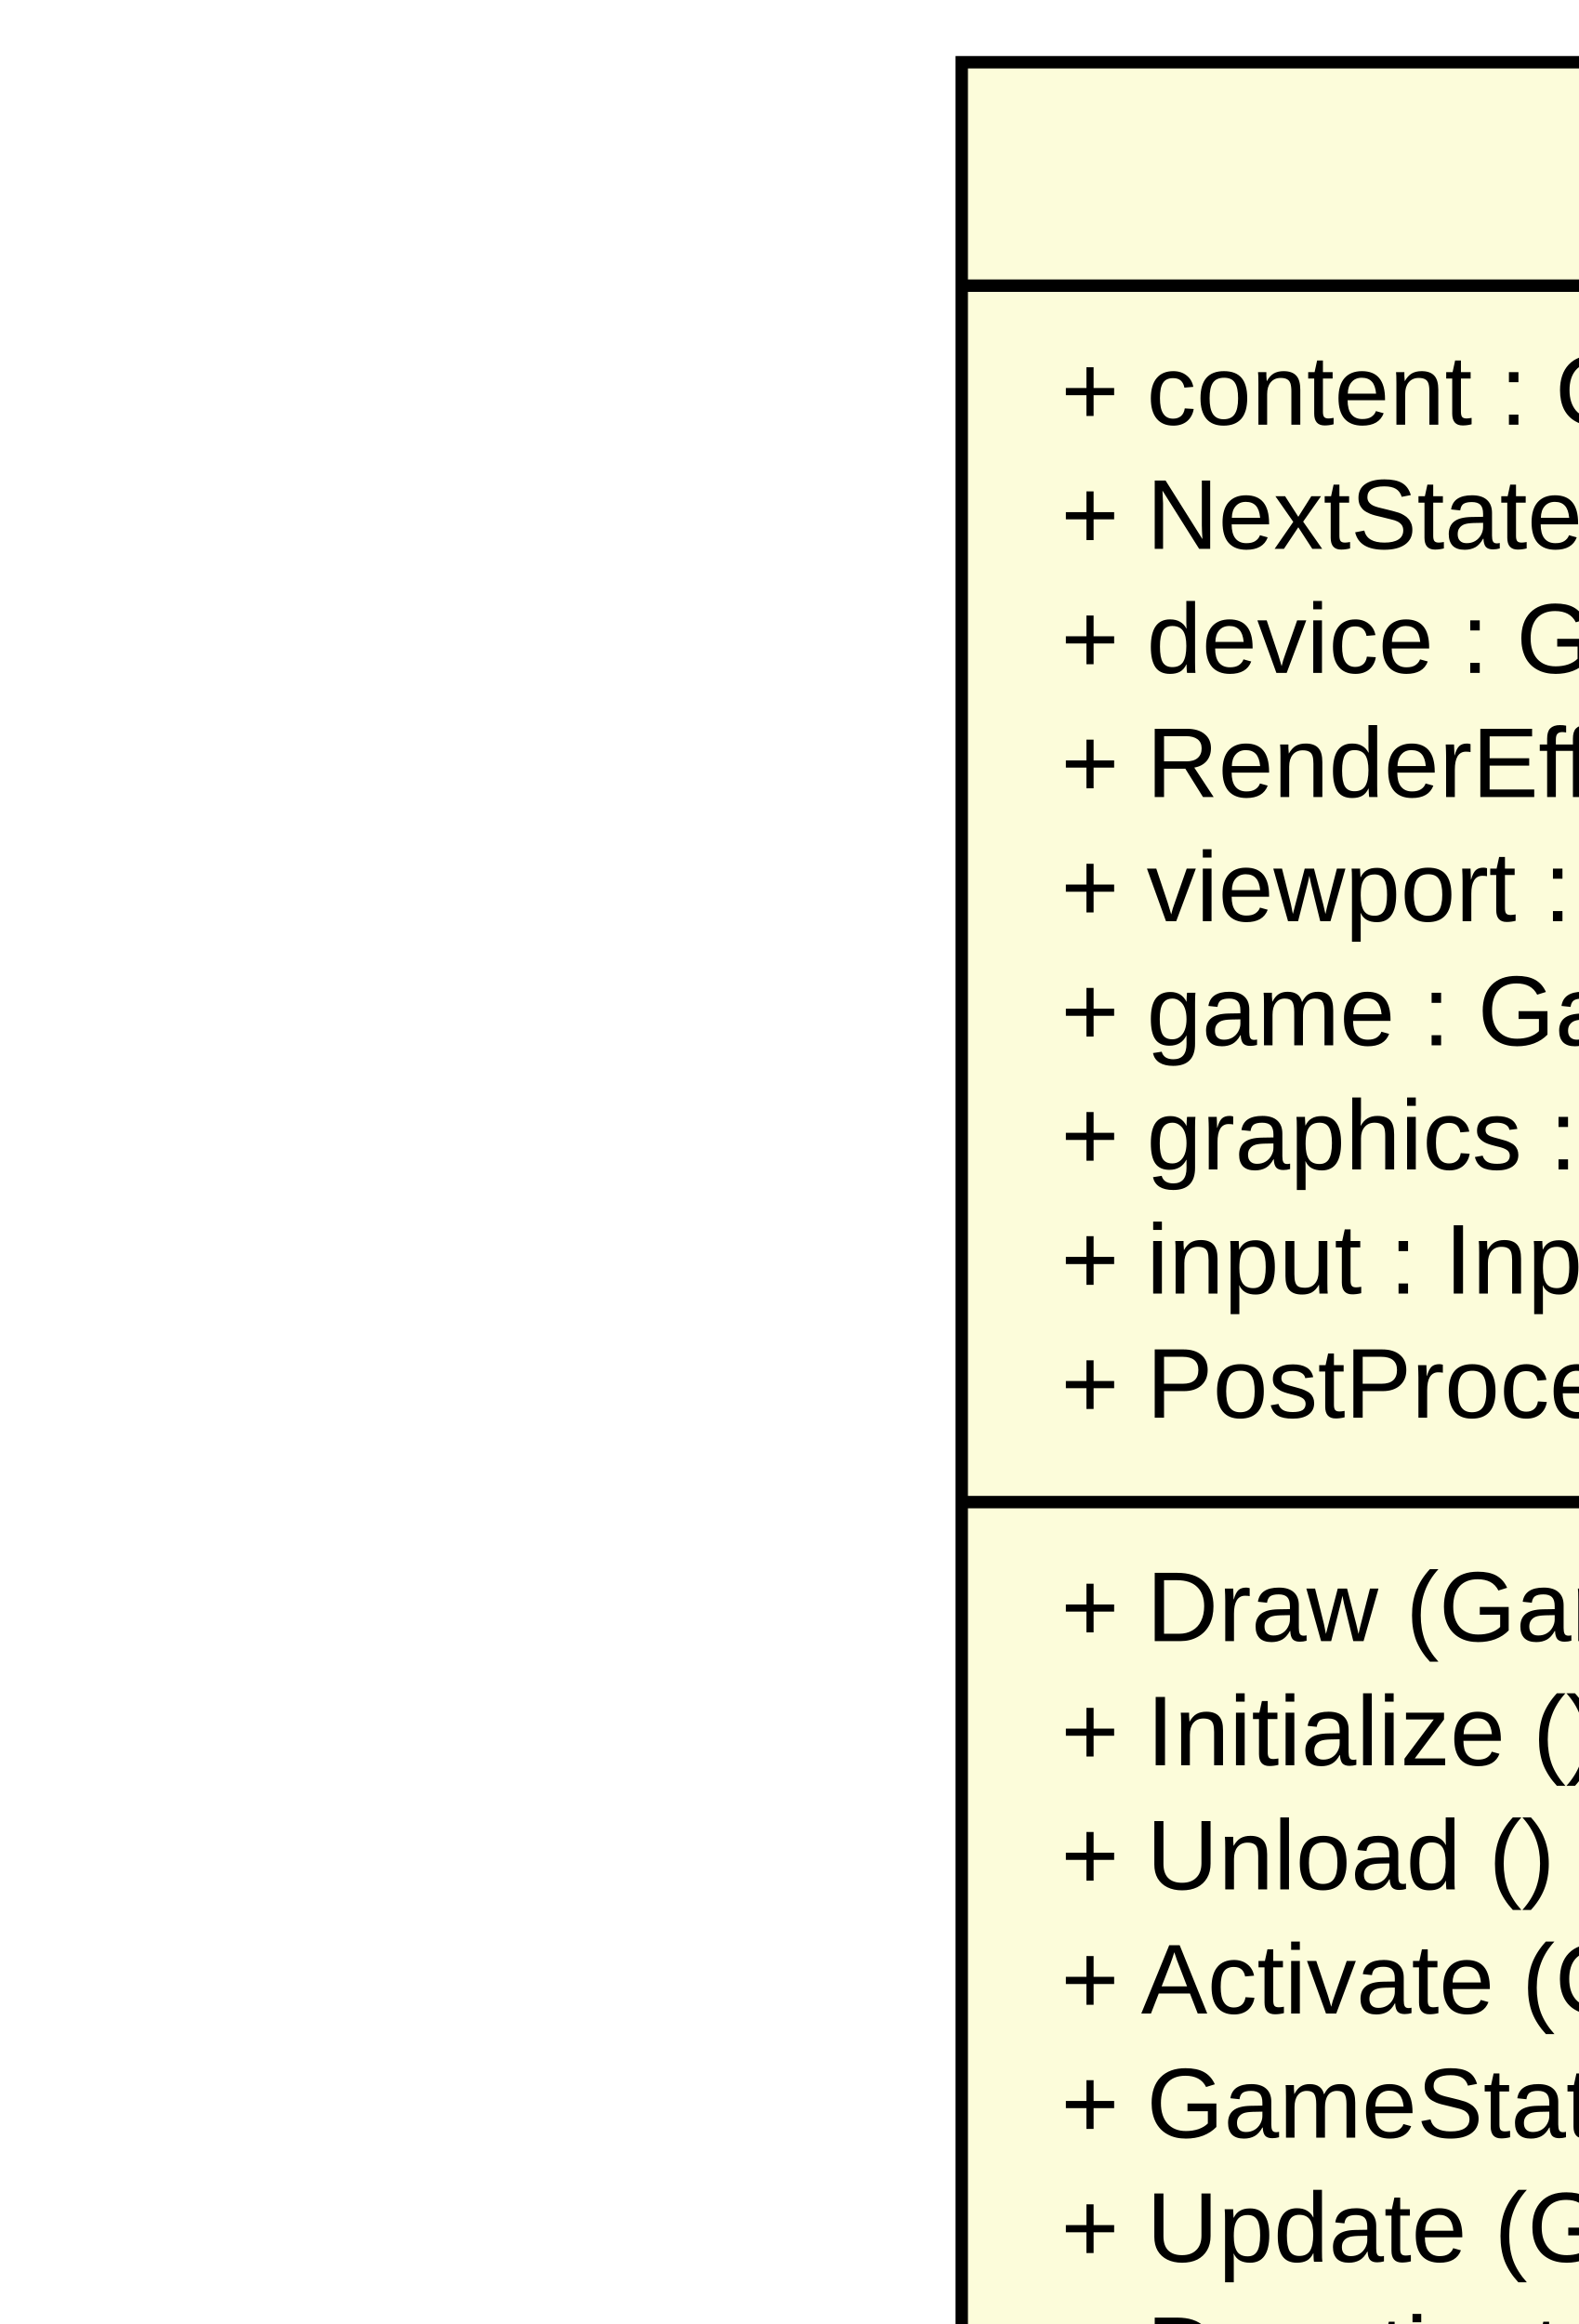
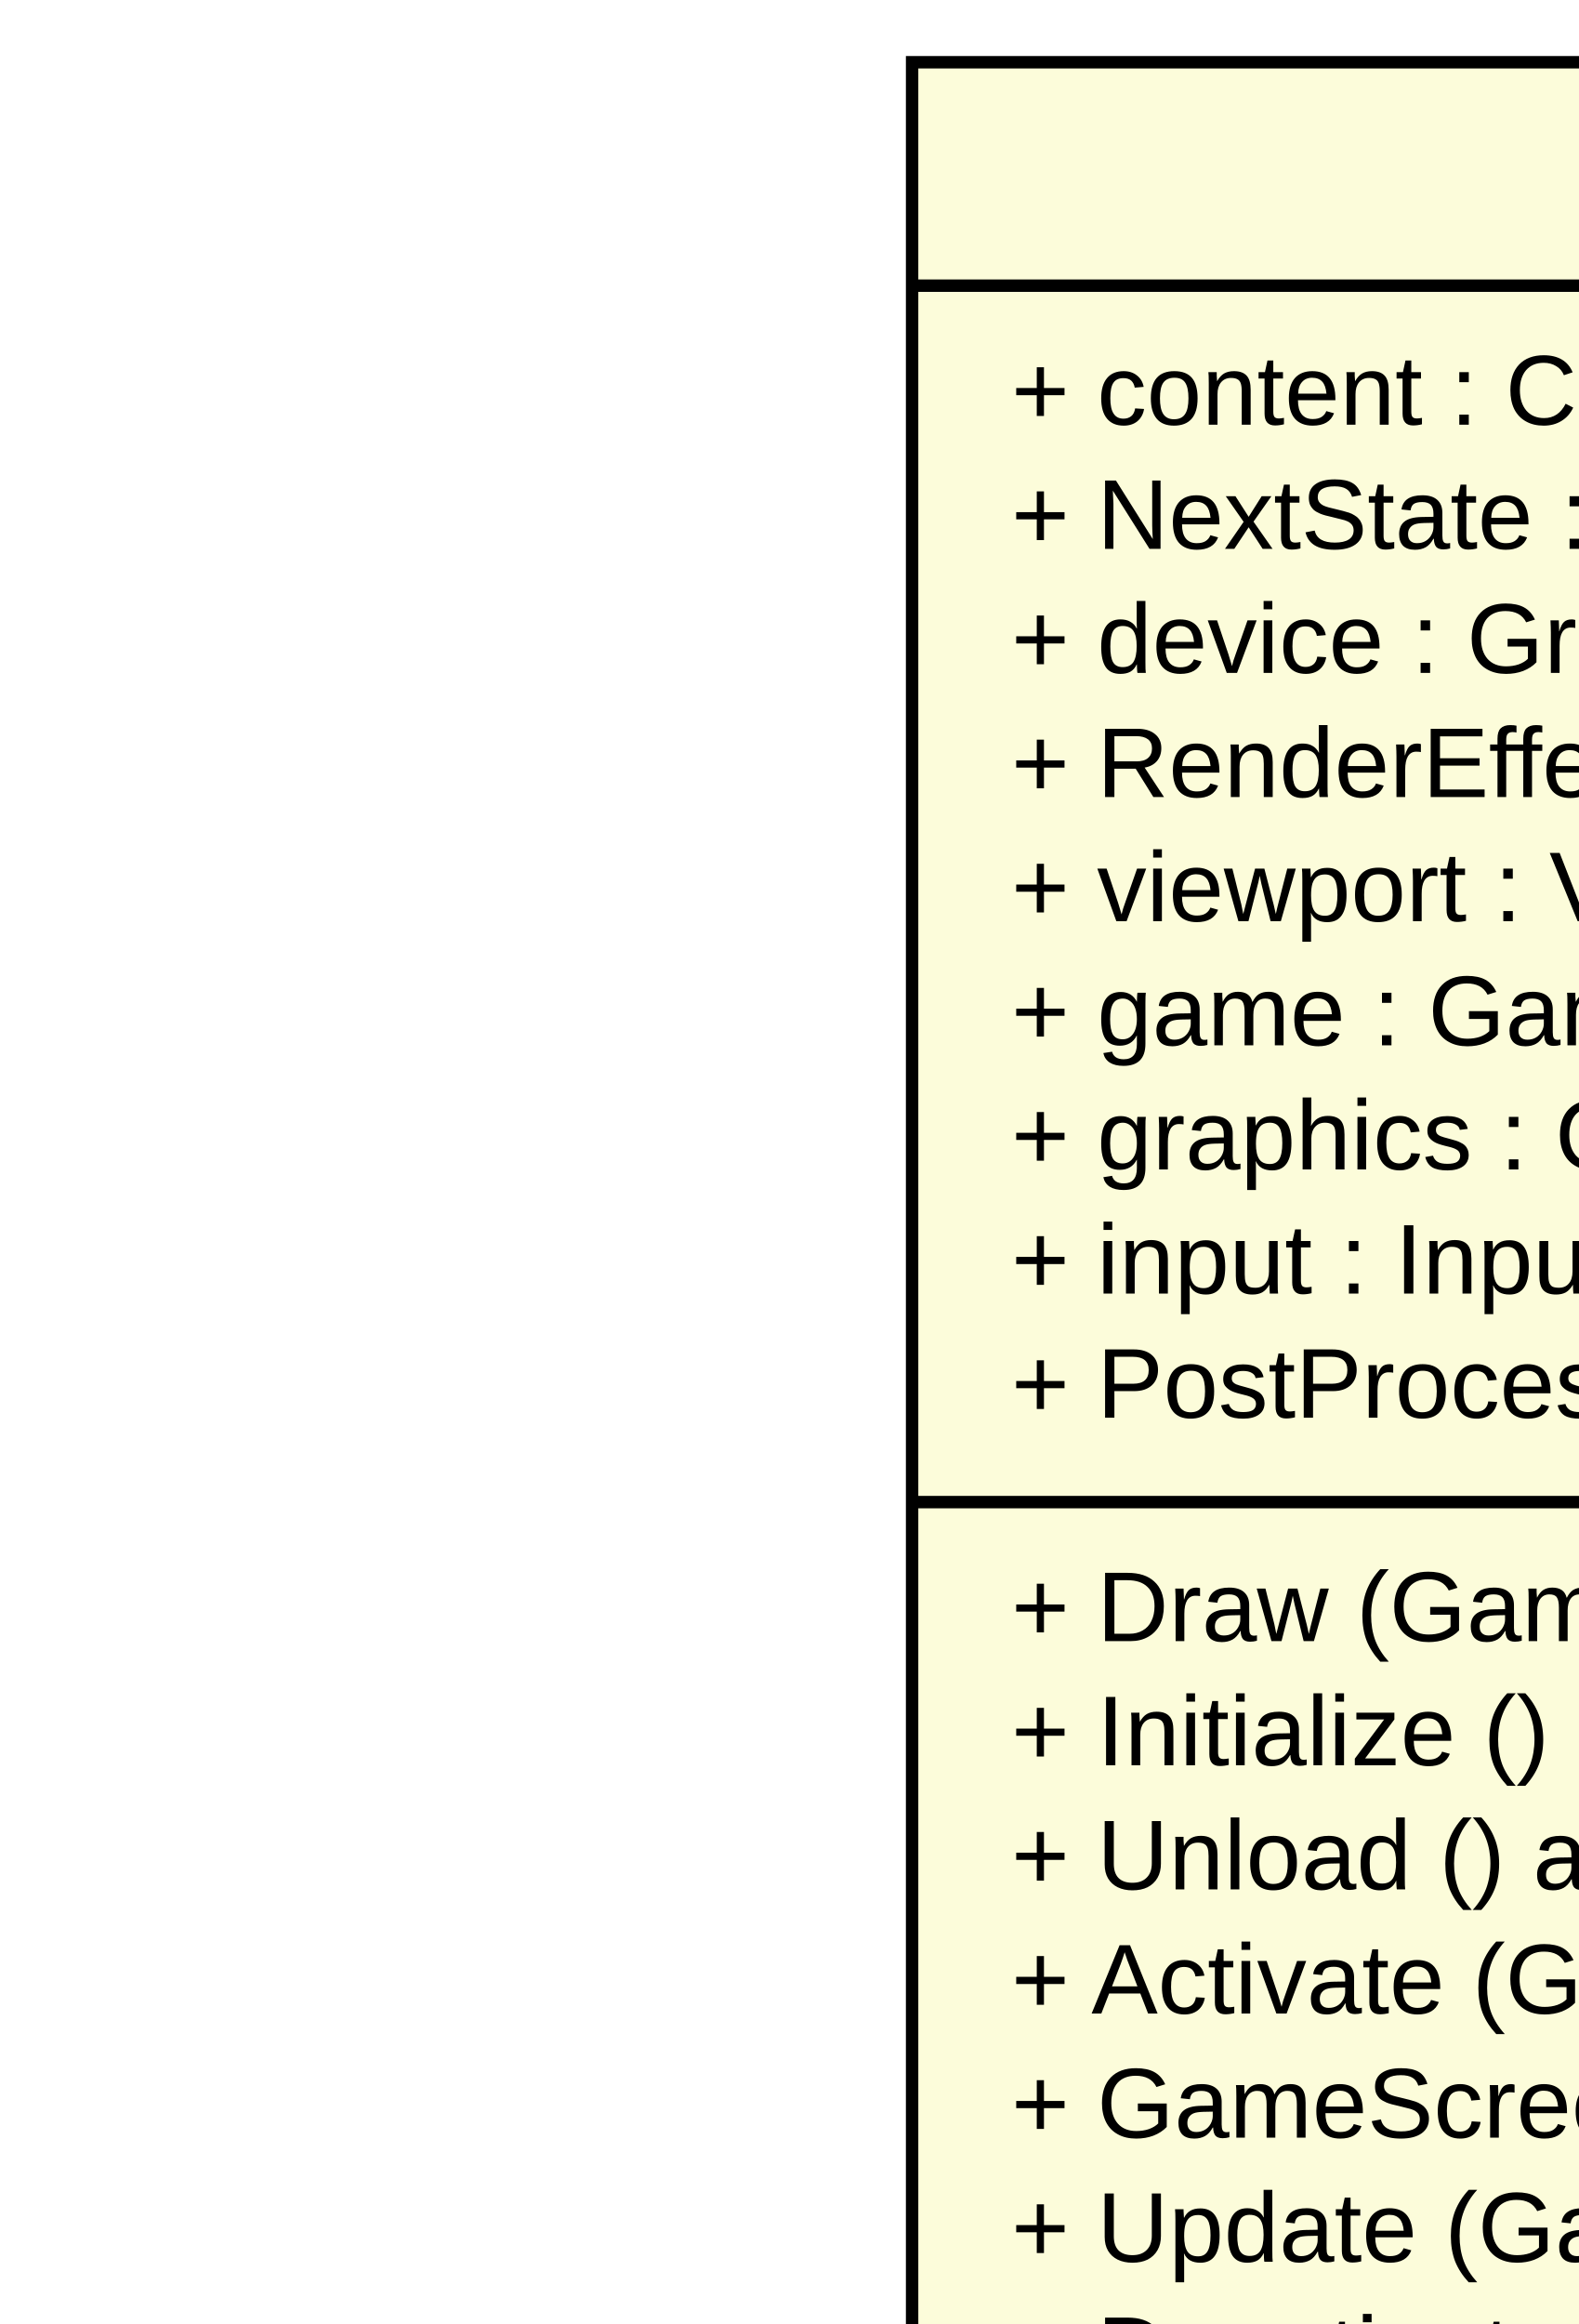
<svg xmlns="http://www.w3.org/2000/svg" width="2208pt" height="3250pt" viewBox="0.00 0.00 530.00 780.00">
  <g id="graph1" class="graph" transform="scale(4.16667 4.16667) rotate(0) translate(4 776)">
    <polygon fill="white" stroke="white" points="-4,5 -4,-776 527,-776 527,5 -4,5" />
    <g id="node1" class="node">
      <polygon fill="#fcfcda" stroke="black" points="164,-335 164,-519 352,-519 352,-335 164,-335" />
      <text text-anchor="middle" x="258" y="-507.8" font-family="Arial" font-size="8.00">MenuScreen</text>
      <polyline fill="none" stroke="black" points="164,-501 352,-501 " />
      <text text-anchor="start" x="172" y="-489.8" font-family="Arial" font-size="8.00">- backColor : Color</text>
      <text text-anchor="start" x="172" y="-479.8" font-family="Arial" font-size="8.00">- pointer : MousePointer</text>
      <text text-anchor="start" x="172" y="-469.8" font-family="Arial" font-size="8.00"># LinePoints : List&lt;Vector2&gt;</text>
      <text text-anchor="start" x="172" y="-459.8" font-family="Arial" font-size="8.00"># LineWidth : int</text>
      <text text-anchor="start" x="172" y="-449.8" font-family="Arial" font-size="8.00">- spriteBatch : SpriteBatch</text>
      <polyline fill="none" stroke="black" points="164,-443 352,-443 " />
      <text text-anchor="start" x="172" y="-431.8" font-family="Arial" font-size="8.00">+ MenuScreen (Core.Game game)</text>
      <text text-anchor="start" x="172" y="-421.8" font-family="Arial" font-size="8.00">+ Activate (GameTime gameTime)</text>
      <text text-anchor="start" x="172" y="-411.8" font-family="Arial" font-size="8.00">+ Draw (GameTime gameTime)</text>
      <text text-anchor="start" x="172" y="-401.8" font-family="Arial" font-size="8.00"># BackgroundColor (ItemState itemState) : Color</text>
      <text text-anchor="start" x="172" y="-391.8" font-family="Arial" font-size="8.00"># ForegroundColor (ItemState itemState) : Color</text>
      <text text-anchor="start" x="172" y="-381.8" font-family="Arial" font-size="8.00">+ DrawMenu (GameTime gameTime) abstract</text>
      <text text-anchor="start" x="172" y="-371.8" font-family="Arial" font-size="8.00">+ UpdateMenu (GameTime gameTime) abstract</text>
      <text text-anchor="start" x="172" y="-361.8" font-family="Arial" font-size="8.00">+ Initialize ()</text>
      <text text-anchor="start" x="172" y="-351.8" font-family="Arial" font-size="8.00">+ Unload ()</text>
      <text text-anchor="start" x="172" y="-341.8" font-family="Arial" font-size="8.00">+ Update (GameTime gameTime)</text>
    </g>
    <g id="node3" class="node">
      <polygon fill="#fcfcda" stroke="black" points="0,-168 0,-282 152,-282 152,-168 0,-168" />
      <text text-anchor="middle" x="76" y="-270.8" font-family="Arial" font-size="8.00">StartScreen</text>
      <polyline fill="none" stroke="black" points="0,-264 152,-264 " />
      <text text-anchor="start" x="8" y="-252.8" font-family="Arial" font-size="8.00">- spriteBatch : SpriteBatch</text>
      <text text-anchor="start" x="8" y="-242.8" font-family="Arial" font-size="8.00">- logo : Texture2D</text>
      <text text-anchor="start" x="8" y="-232.8" font-family="Arial" font-size="8.00"># menu : Menu</text>
      <polyline fill="none" stroke="black" points="0,-226 152,-226 " />
      <text text-anchor="start" x="8" y="-214.8" font-family="Arial" font-size="8.00">+ StartScreen (Game game)</text>
      <text text-anchor="start" x="8" y="-204.8" font-family="Arial" font-size="8.00">+ Activate (GameTime gameTime)</text>
      <text text-anchor="start" x="8" y="-194.8" font-family="Arial" font-size="8.00">+ UpdateMenu (GameTime gameTime)</text>
      <text text-anchor="start" x="8" y="-184.8" font-family="Arial" font-size="8.00">+ DrawMenu (GameTime gameTime)</text>
      <text text-anchor="start" x="8" y="-174.8" font-family="Arial" font-size="8.00">+ Initialize ()</text>
    </g>
    <g id="edge4" class="edge">
      <path fill="none" stroke="midnightblue" d="M168.132,-327.256C154.147,-311.734 140.126,-296.173 127.391,-282.038" />
      <polygon fill="none" stroke="midnightblue" points="165.695,-329.78 174.989,-334.867 170.895,-325.095 165.695,-329.78" />
    </g>
    <g id="node4" class="node">
      <polygon fill="#fcfcda" stroke="black" points="170,-153 170,-297 346,-297 346,-153 170,-153" />
      <text text-anchor="middle" x="258" y="-285.8" font-family="Arial" font-size="8.00">LoadSavegameScreen</text>
      <polyline fill="none" stroke="black" points="170,-279 346,-279 " />
      <text text-anchor="start" x="178" y="-267.8" font-family="Arial" font-size="8.00">- spriteBatch : SpriteBatch</text>
      <text text-anchor="start" x="178" y="-257.8" font-family="Arial" font-size="8.00">- menu : VerticalMenu</text>
      <text text-anchor="start" x="178" y="-247.8" font-family="Arial" font-size="8.00">- format : IKnotFormat</text>
      <polyline fill="none" stroke="black" points="170,-241 346,-241 " />
      <text text-anchor="start" x="178" y="-229.8" font-family="Arial" font-size="8.00">+ LoadSavegameScreen (Core.Game game)</text>
      <text text-anchor="start" x="178" y="-219.8" font-family="Arial" font-size="8.00">+ Activate (GameTime gameTime)</text>
      <text text-anchor="start" x="178" y="-209.8" font-family="Arial" font-size="8.00">+ DrawMenu (GameTime gameTime)</text>
      <text text-anchor="start" x="178" y="-199.8" font-family="Arial" font-size="8.00">- AddDefaultKnots ()</text>
      <text text-anchor="start" x="178" y="-189.8" font-family="Arial" font-size="8.00">- AddFileToList (string filename)</text>
      <text text-anchor="start" x="178" y="-179.8" font-family="Arial" font-size="8.00">- UpdateFiles ()</text>
      <text text-anchor="start" x="178" y="-169.8" font-family="Arial" font-size="8.00">+ Initialize ()</text>
      <text text-anchor="start" x="178" y="-159.8" font-family="Arial" font-size="8.00">+ UpdateMenu (GameTime gameTime)</text>
    </g>
    <g id="edge6" class="edge">
      <path fill="none" stroke="midnightblue" d="M258,-324.726C258,-315.372 258,-306.033 258,-297.029" />
      <polygon fill="none" stroke="midnightblue" points="254.5,-324.867 258,-334.867 261.5,-324.867 254.5,-324.867" />
    </g>
    <g id="node5" class="node">
      <polygon fill="#fcfcda" stroke="black" points="364,-173 364,-277 516,-277 516,-173 364,-173" />
      <text text-anchor="middle" x="440" y="-265.8" font-family="Arial" font-size="8.00">OptionScreen</text>
      <polyline fill="none" stroke="black" points="364,-259 516,-259 " />
      <text text-anchor="start" x="372" y="-247.8" font-family="Arial" font-size="8.00">- spriteBatch : SpriteBatch</text>
      <text text-anchor="start" x="372" y="-237.8" font-family="Arial" font-size="8.00">- menu : VerticalMenu</text>
      <polyline fill="none" stroke="black" points="364,-231 516,-231 " />
      <text text-anchor="start" x="372" y="-219.8" font-family="Arial" font-size="8.00">+ OptionScreen (Core.Game game)</text>
      <text text-anchor="start" x="372" y="-209.8" font-family="Arial" font-size="8.00">+ Activate (GameTime gameTime)</text>
      <text text-anchor="start" x="372" y="-199.8" font-family="Arial" font-size="8.00">+ DrawMenu (GameTime gameTime)</text>
      <text text-anchor="start" x="372" y="-189.8" font-family="Arial" font-size="8.00">+ UpdateMenu (GameTime gameTime)</text>
      <text text-anchor="start" x="372" y="-179.8" font-family="Arial" font-size="8.00">+ Initialize ()</text>
    </g>
    <g id="edge8" class="edge">
      <path fill="none" stroke="midnightblue" d="M348.124,-326.973C363.623,-309.77 379.157,-292.529 392.925,-277.248" />
      <polygon fill="none" stroke="midnightblue" points="345.105,-325.095 341.011,-334.867 350.305,-329.78 345.105,-325.095" />
    </g>
    <g id="node2" class="node">
-       <polygon fill="#fcfcda" stroke="black" points="73.5,-557 73.5,-771 442.5,-771 442.5,-557 73.5,-557" />
-       <text text-anchor="middle" x="258" y="-759.8" font-family="Arial" font-size="8.00">GameState</text>
-       <polyline fill="none" stroke="black" points="73.5,-753 442.5,-753 " />
-       <text text-anchor="start" x="81.5" y="-741.8" font-family="Arial" font-size="8.00">+ content : ContentManager</text>
-       <text text-anchor="start" x="81.5" y="-731.8" font-family="Arial" font-size="8.00">+ NextState : GameState</text>
-       <text text-anchor="start" x="81.5" y="-721.8" font-family="Arial" font-size="8.00">+ device : GraphicsDevice</text>
-       <text text-anchor="start" x="81.5" y="-711.8" font-family="Arial" font-size="8.00">+ RenderEffects : RenderEffectStack</text>
-       <text text-anchor="start" x="81.5" y="-701.8" font-family="Arial" font-size="8.00">+ viewport : Viewport</text>
-       <text text-anchor="start" x="81.5" y="-691.8" font-family="Arial" font-size="8.00">+ game : Game</text>
-       <text text-anchor="start" x="81.5" y="-681.8" font-family="Arial" font-size="8.00">+ graphics : GraphicsDeviceManager</text>
-       <text text-anchor="start" x="81.5" y="-671.8" font-family="Arial" font-size="8.00">+ input : Input</text>
-       <text text-anchor="start" x="81.5" y="-661.8" font-family="Arial" font-size="8.00">+ PostProcessing : RenderEffect</text>
-       <polyline fill="none" stroke="black" points="73.5,-655 442.5,-655 " />
-       <text text-anchor="start" x="81.5" y="-643.8" font-family="Arial" font-size="8.00">+ Draw (GameTime gameTime) abstract</text>
-       <text text-anchor="start" x="81.5" y="-633.8" font-family="Arial" font-size="8.00">+ Initialize () abstract</text>
-       <text text-anchor="start" x="81.5" y="-623.8" font-family="Arial" font-size="8.00">+ Unload () abstract</text>
-       <text text-anchor="start" x="81.5" y="-613.8" font-family="Arial" font-size="8.00">+ Activate (GameTime gameTime) virtual</text>
-       <text text-anchor="start" x="81.5" y="-603.8" font-family="Arial" font-size="8.00">+ GameState (Game game)</text>
-       <text text-anchor="start" x="81.5" y="-593.8" font-family="Arial" font-size="8.00">+ Update (GameTime gameTime) abstract</text>
-       <text text-anchor="start" x="81.5" y="-583.8" font-family="Arial" font-size="8.00">+ Deactivate (GameTime gameTime) virtual</text>
-       <text text-anchor="start" x="81.5" y="-573.8" font-family="Arial" font-size="8.00">+ AddGameComponents (GameTime gameTime, params IGameStateComponent[] components)</text>
-       <text text-anchor="start" x="81.5" y="-563.8" font-family="Arial" font-size="8.00">+ RemoveGameComponents (GameTime gameTime, params IGameStateComponent[] components)</text>
+       <polygon fill="#fcfcda" stroke="black" points="69.5,-557 69.5,-771 446.5,-771 446.5,-557 69.5,-557" />
+       <text text-anchor="middle" x="258" y="-759.8" font-family="Arial" font-size="8.00">GameScreen</text>
+       <polyline fill="none" stroke="black" points="69.5,-753 446.5,-753 " />
+       <text text-anchor="start" x="77.5" y="-741.8" font-family="Arial" font-size="8.00">+ content : ContentManager</text>
+       <text text-anchor="start" x="77.5" y="-731.8" font-family="Arial" font-size="8.00">+ NextState : GameScreen</text>
+       <text text-anchor="start" x="77.5" y="-721.8" font-family="Arial" font-size="8.00">+ device : GraphicsDevice</text>
+       <text text-anchor="start" x="77.5" y="-711.8" font-family="Arial" font-size="8.00">+ RenderEffects : RenderEffectStack</text>
+       <text text-anchor="start" x="77.5" y="-701.8" font-family="Arial" font-size="8.00">+ viewport : Viewport</text>
+       <text text-anchor="start" x="77.5" y="-691.8" font-family="Arial" font-size="8.00">+ game : Game</text>
+       <text text-anchor="start" x="77.5" y="-681.8" font-family="Arial" font-size="8.00">+ graphics : GraphicsDeviceManager</text>
+       <text text-anchor="start" x="77.5" y="-671.8" font-family="Arial" font-size="8.00">+ input : InputManager</text>
+       <text text-anchor="start" x="77.5" y="-661.8" font-family="Arial" font-size="8.00">+ PostProcessing : RenderEffect</text>
+       <polyline fill="none" stroke="black" points="69.5,-655 446.5,-655 " />
+       <text text-anchor="start" x="77.5" y="-643.8" font-family="Arial" font-size="8.00">+ Draw (GameTime gameTime) abstract</text>
+       <text text-anchor="start" x="77.5" y="-633.8" font-family="Arial" font-size="8.00">+ Initialize () abstract</text>
+       <text text-anchor="start" x="77.5" y="-623.8" font-family="Arial" font-size="8.00">+ Unload () abstract</text>
+       <text text-anchor="start" x="77.5" y="-613.8" font-family="Arial" font-size="8.00">+ Activate (GameTime gameTime) virtual</text>
+       <text text-anchor="start" x="77.5" y="-603.8" font-family="Arial" font-size="8.00">+ GameScreen (Game game)</text>
+       <text text-anchor="start" x="77.5" y="-593.8" font-family="Arial" font-size="8.00">+ Update (GameTime gameTime) abstract</text>
+       <text text-anchor="start" x="77.5" y="-583.8" font-family="Arial" font-size="8.00">+ Deactivate (GameTime gameTime) virtual</text>
+       <text text-anchor="start" x="77.5" y="-573.8" font-family="Arial" font-size="8.00">+ AddGameComponents (GameTime gameTime, params IGameScreenComponent[] components)</text>
+       <text text-anchor="start" x="77.5" y="-563.8" font-family="Arial" font-size="8.00">+ RemoveGameComponents (GameTime gameTime, params IGameScreenComponent[] components)</text>
    </g>
    <g id="edge2" class="edge">
      <path fill="none" stroke="midnightblue" d="M258,-546.846C258,-537.529 258,-528.201 258,-519.092" />
      <polygon fill="none" stroke="midnightblue" points="254.5,-546.941 258,-556.941 261.5,-546.941 254.5,-546.941" />
    </g>
    <g id="node6" class="node">
      <polygon fill="#fcfcda" stroke="black" points="358,-1 358,-115 522,-115 522,-1 358,-1" />
      <text text-anchor="middle" x="440" y="-103.8" font-family="Arial" font-size="8.00">VideoOptionScreen</text>
      <polyline fill="none" stroke="black" points="358,-97 522,-97 " />
      <text text-anchor="start" x="366" y="-85.8" font-family="Arial" font-size="8.00">- spriteBatch : SpriteBatch</text>
      <text text-anchor="start" x="366" y="-75.8" font-family="Arial" font-size="8.00">- menu : VerticalMenu</text>
      <polyline fill="none" stroke="black" points="358,-69 522,-69 " />
      <text text-anchor="start" x="366" y="-57.8" font-family="Arial" font-size="8.00">+ VideoOptionScreen (Core.Game game)</text>
      <text text-anchor="start" x="366" y="-47.8" font-family="Arial" font-size="8.00">+ Activate (GameTime gameTime)</text>
      <text text-anchor="start" x="366" y="-37.8" font-family="Arial" font-size="8.00">+ DrawMenu (GameTime gameTime)</text>
      <text text-anchor="start" x="366" y="-27.8" font-family="Arial" font-size="8.00">+ Initialize ()</text>
      <text text-anchor="start" x="366" y="-17.8" font-family="Arial" font-size="8.00">+ UpdateMenu (GameTime gameTime)</text>
      <text text-anchor="start" x="366" y="-7.8" font-family="Arial" font-size="8.00">+ Collapse (MenuItem item)</text>
    </g>
    <g id="edge10" class="edge">
      <path fill="none" stroke="midnightblue" d="M440,-162.57C440,-147.012 440,-130.41 440,-115.122" />
      <polygon fill="none" stroke="midnightblue" points="436.5,-162.618 440,-172.618 443.5,-162.618 436.5,-162.618" />
    </g>
  </g>
</svg>
